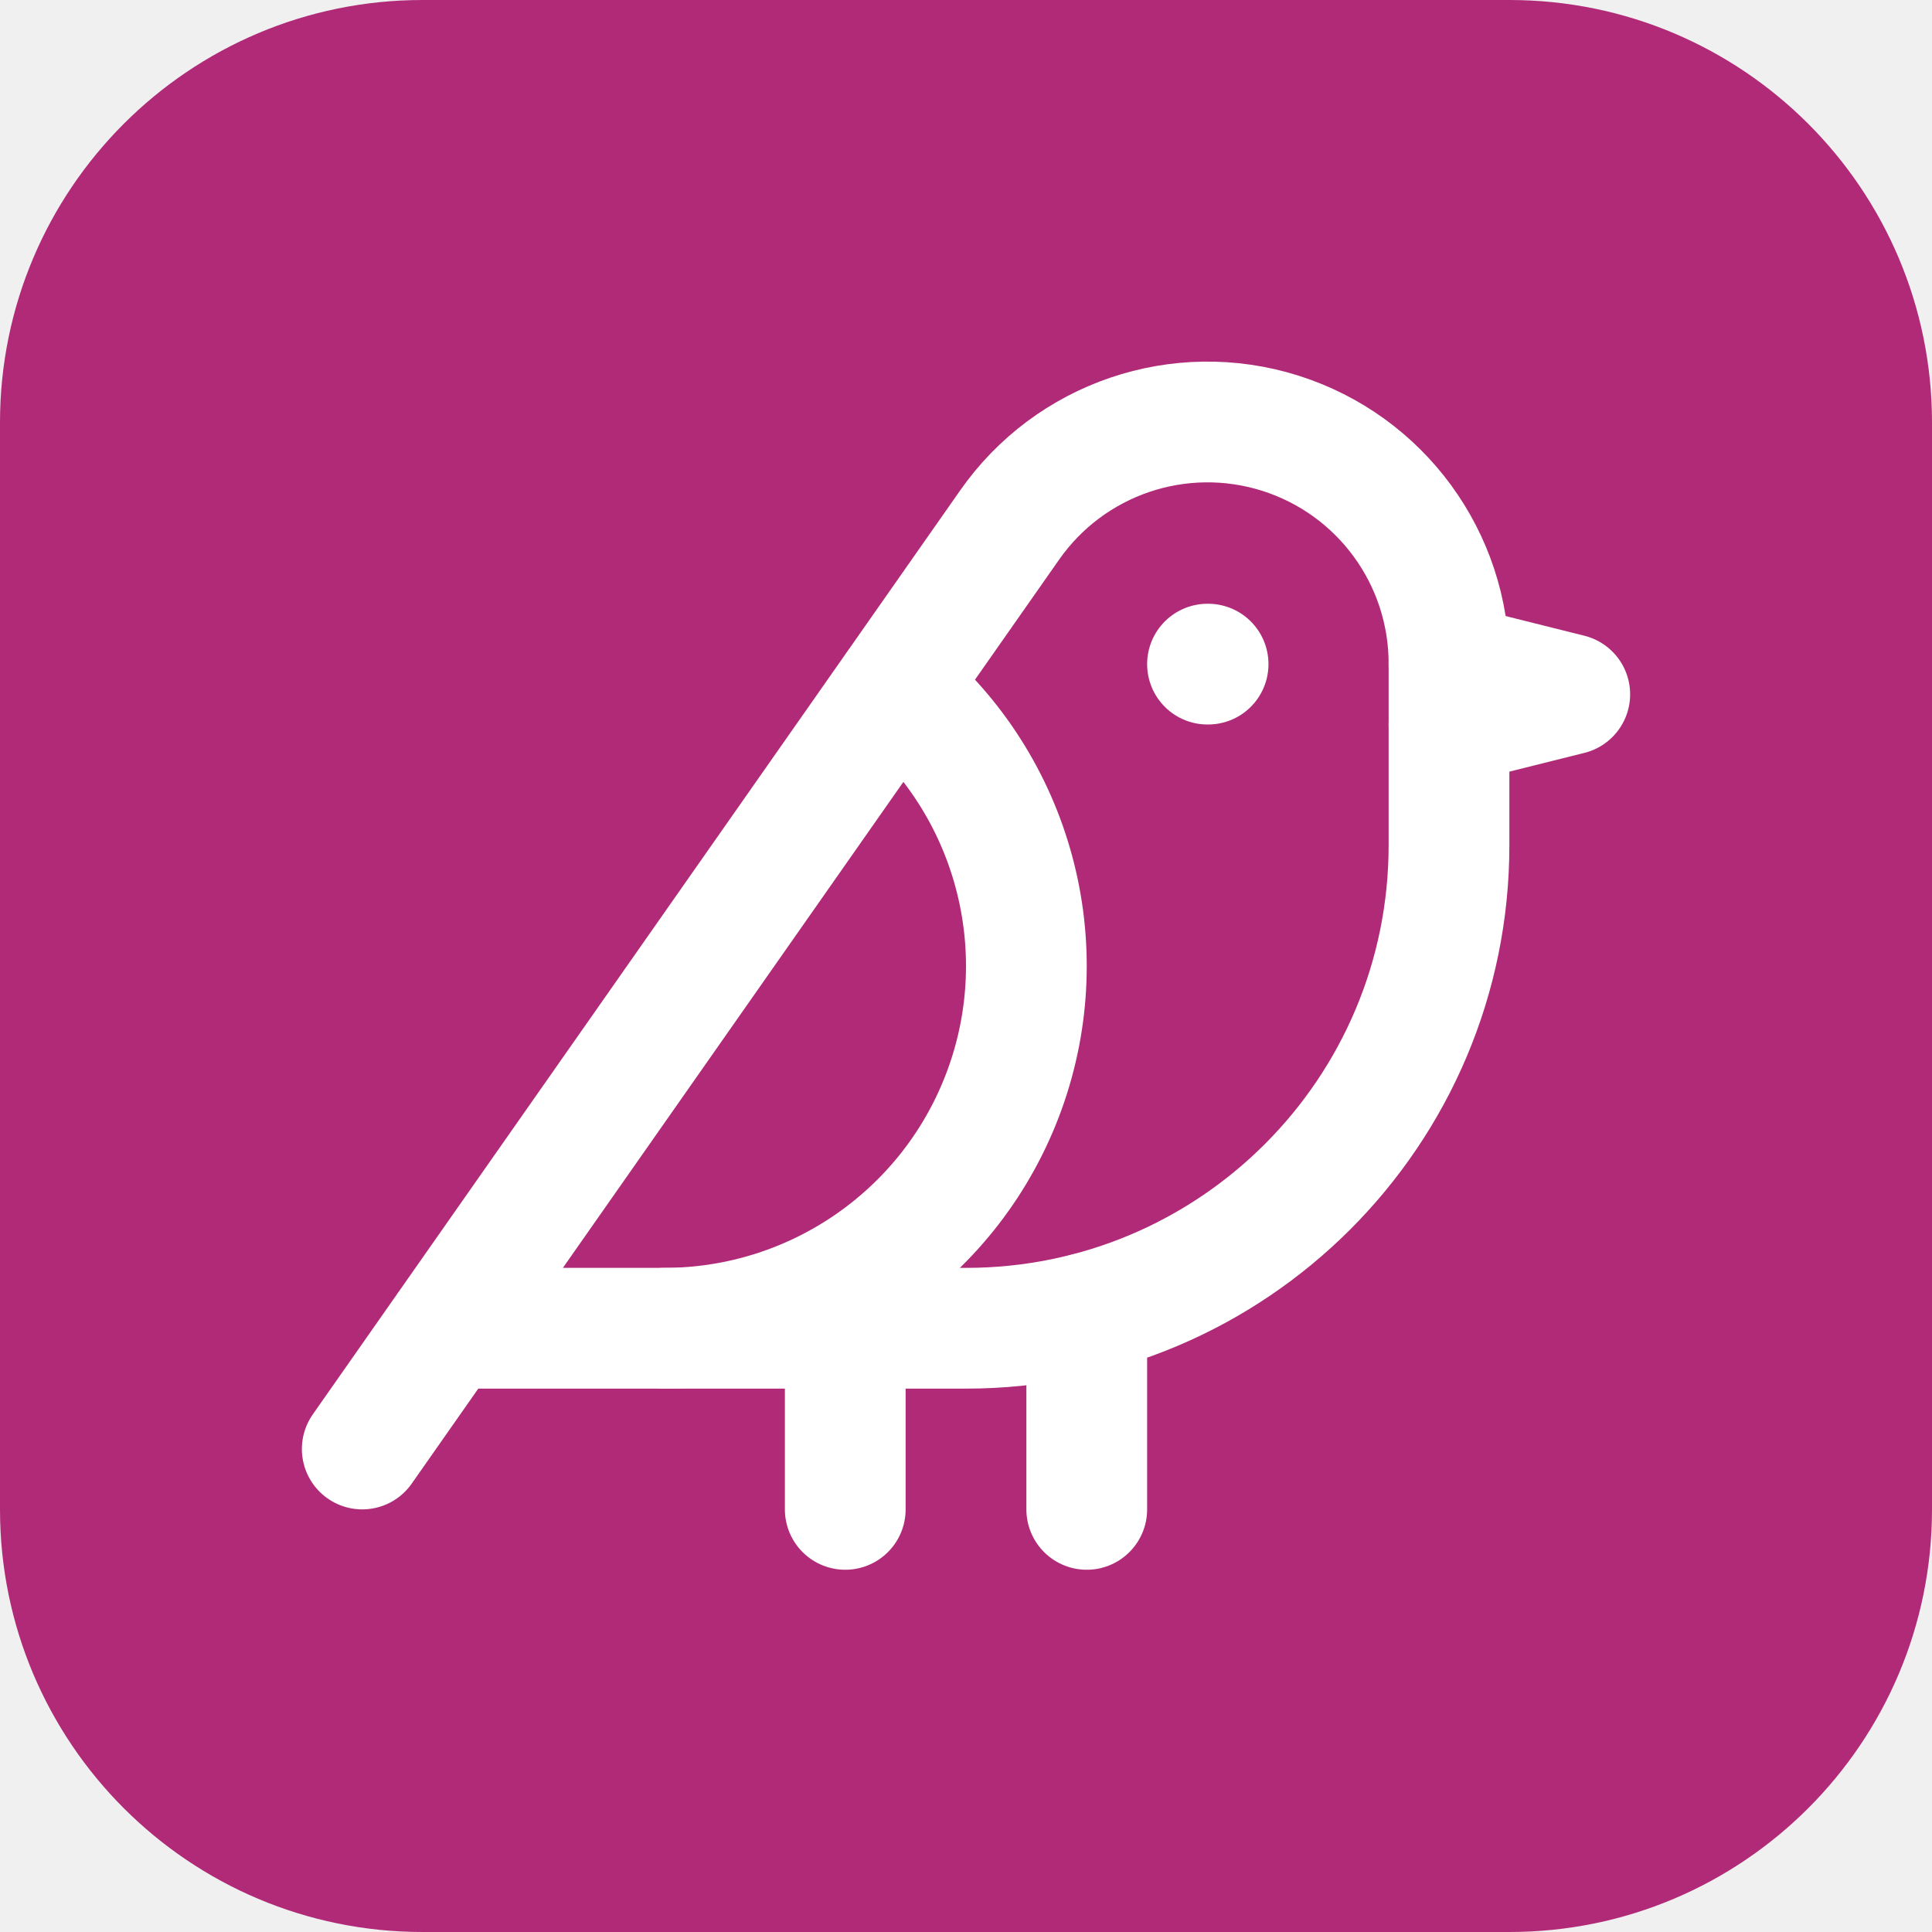
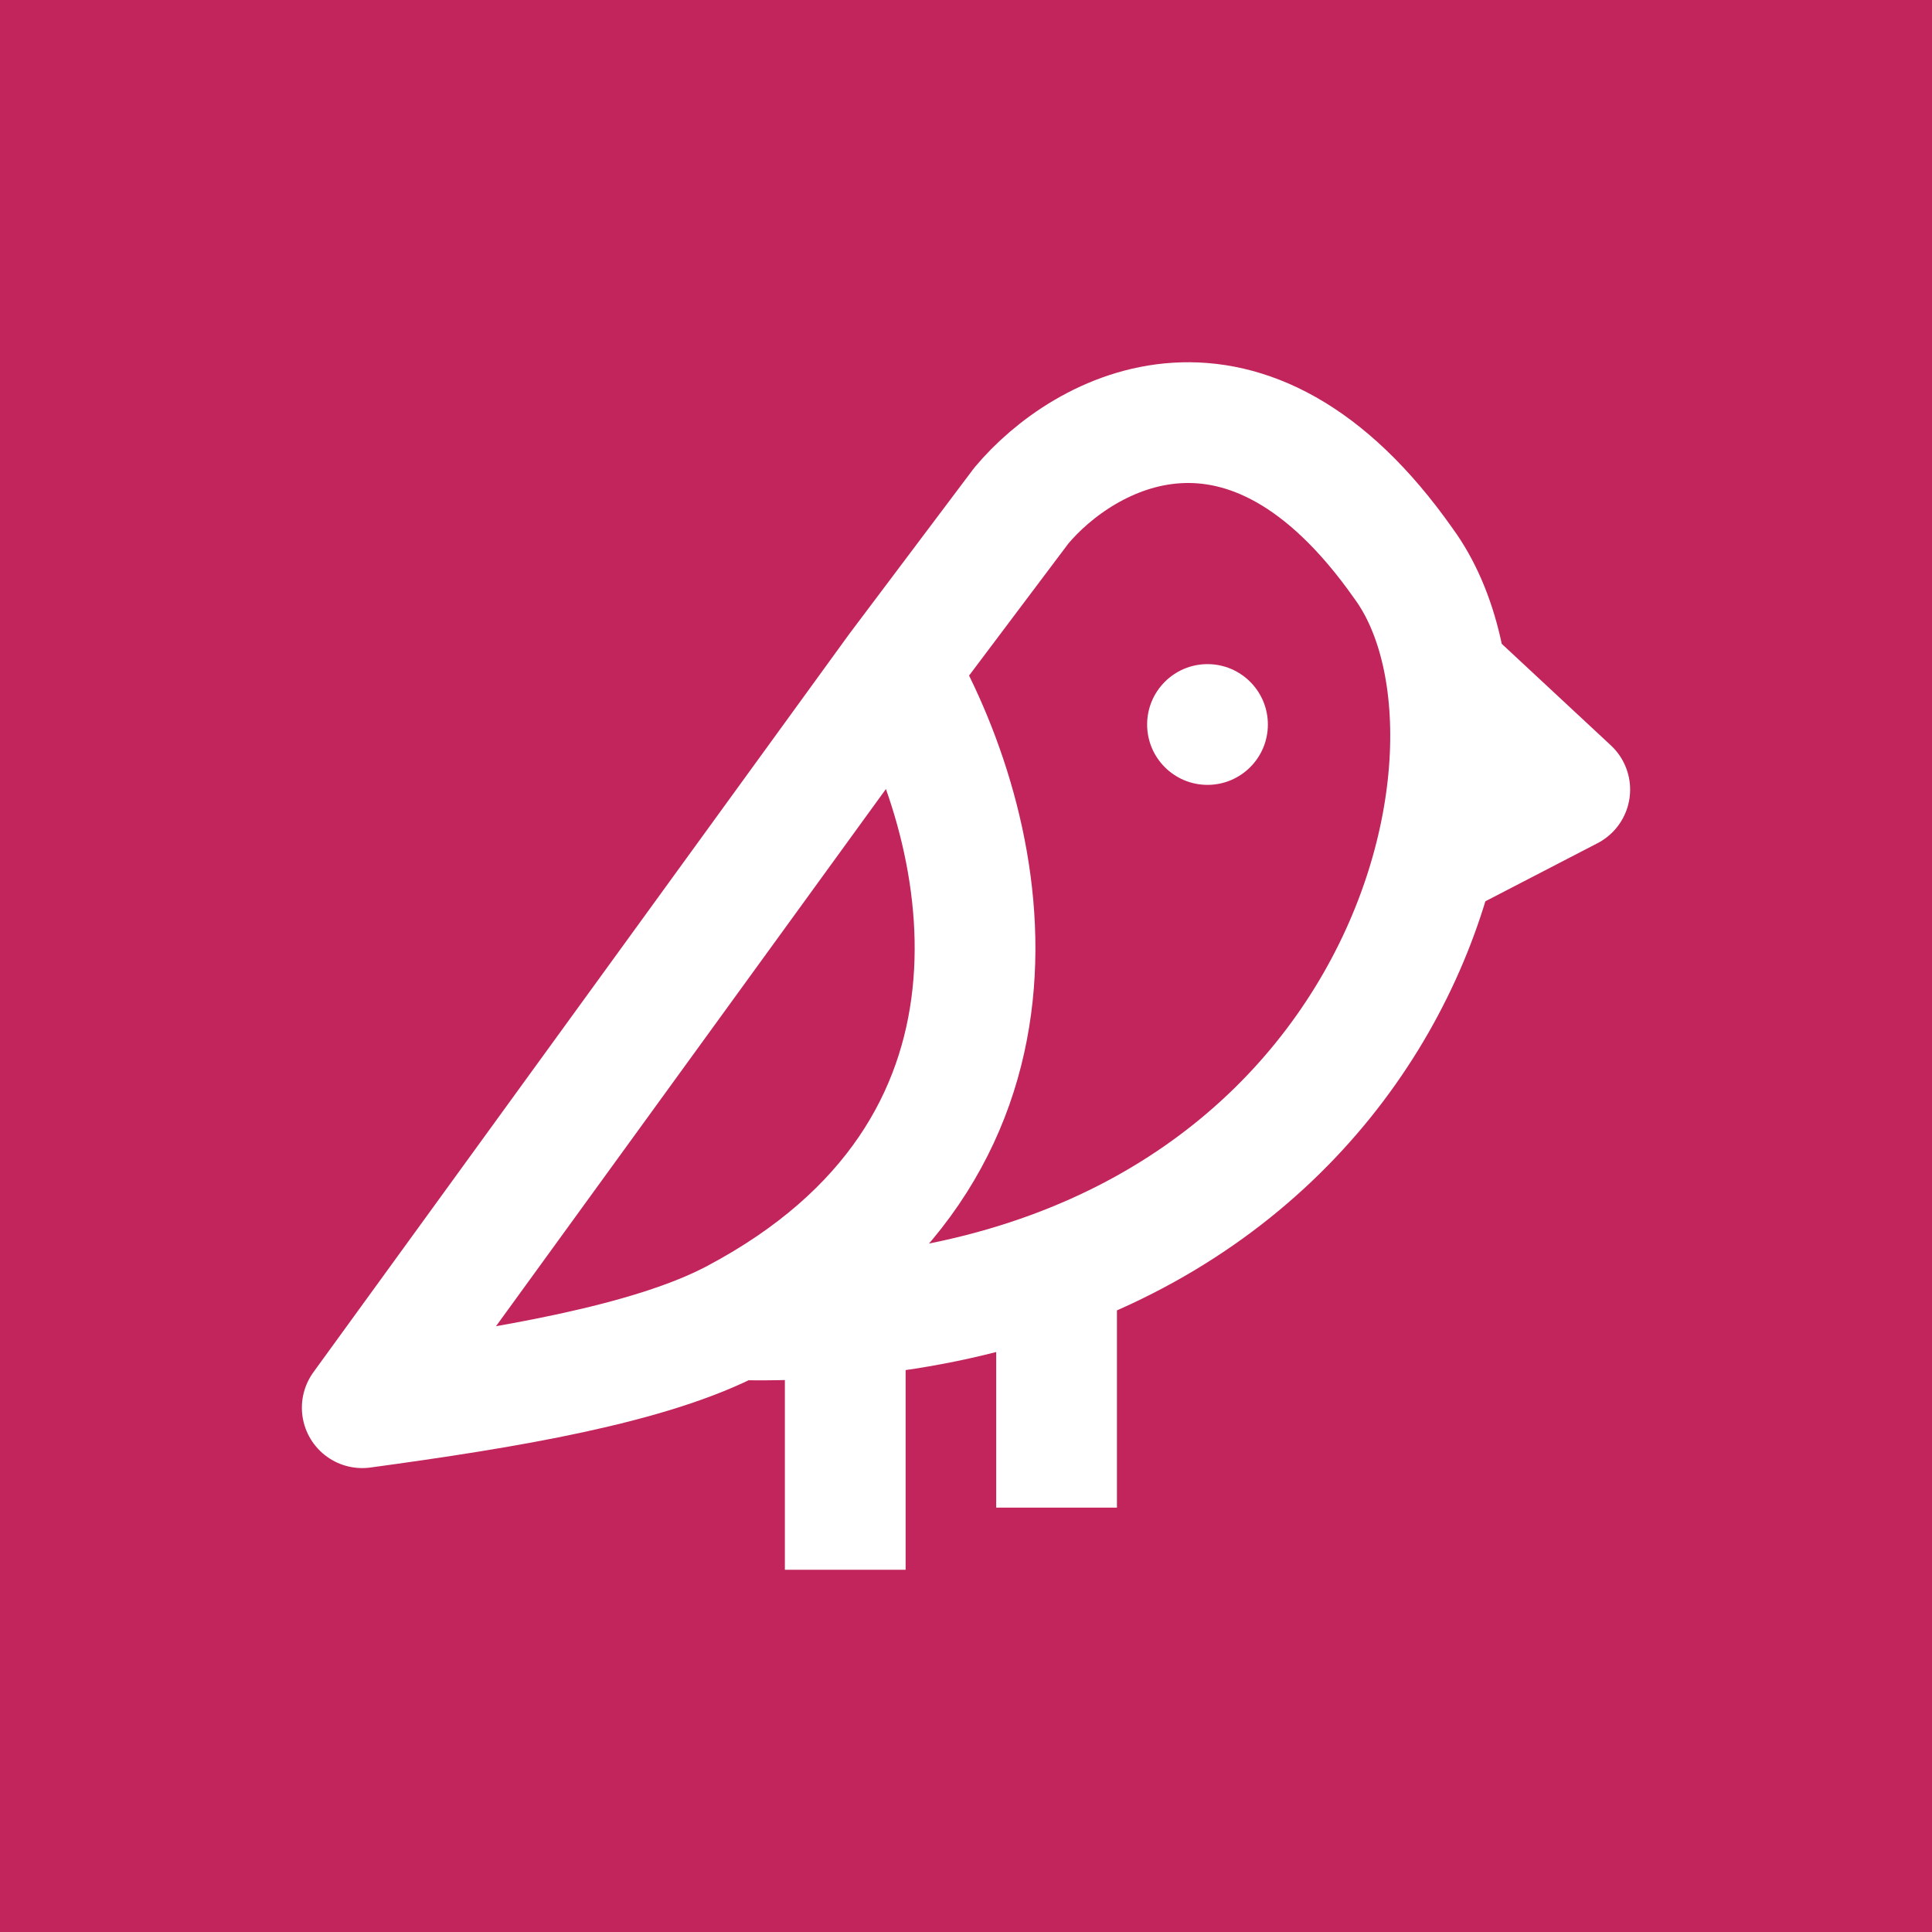
<svg xmlns="http://www.w3.org/2000/svg" viewBox="0 0 32 32">
-   <rect width="32" height="32" rx="7" fill="#b02a78" />
-   <g transform="translate(4 4)" fill="none" stroke="#ffffff" stroke-width="2" stroke-linecap="round" stroke-linejoin="round">
-     <path d="M16 7h.01" />
-     <path d="M3.4 18H12a8 8 0 0 0 8-8V7a4 4 0 0 0-7.28-2.3L2 20" />
-     <path d="m20 7 2 .5-2 .5" />
-     <path d="M10 18v3" />
-     <path d="M14 17.75V21" />
-     <path d="M7 18a6 6 0 0 0 3.84-10.61" />
+   <rect width="32" height="32" fill="#c2255c" />
+   <g transform="translate(4 4)" color="#ffffff" fill="none" stroke="currentColor" stroke-width="2" stroke-linecap="butt" stroke-linejoin="round">
+     <path d="M10.87 7.096L2 19.316C4.389 18.991 6.769 18.599 8.171 17.858C19.009 18.108 21.551 8.479 19.246 5.333C16.643 1.63 13.943 3.15 12.918 4.373L10.87 7.096ZM8.171 17.858C13.467 15.058 12.476 9.909 10.87 7.096M20.027 7.242L22 9.078L20.027 10.1M10 17.986L10 22M13.5 17.4L13.5 20.971" fill="none" />
+     <path d="M17 8C17 8.552 16.552 9 16 9C15.448 9 15 8.552 15 8C15 7.448 15.448 7 16 7C16.552 7 17 7.448 17 8Z" fill="currentColor" stroke="none" />
  </g>
</svg>
